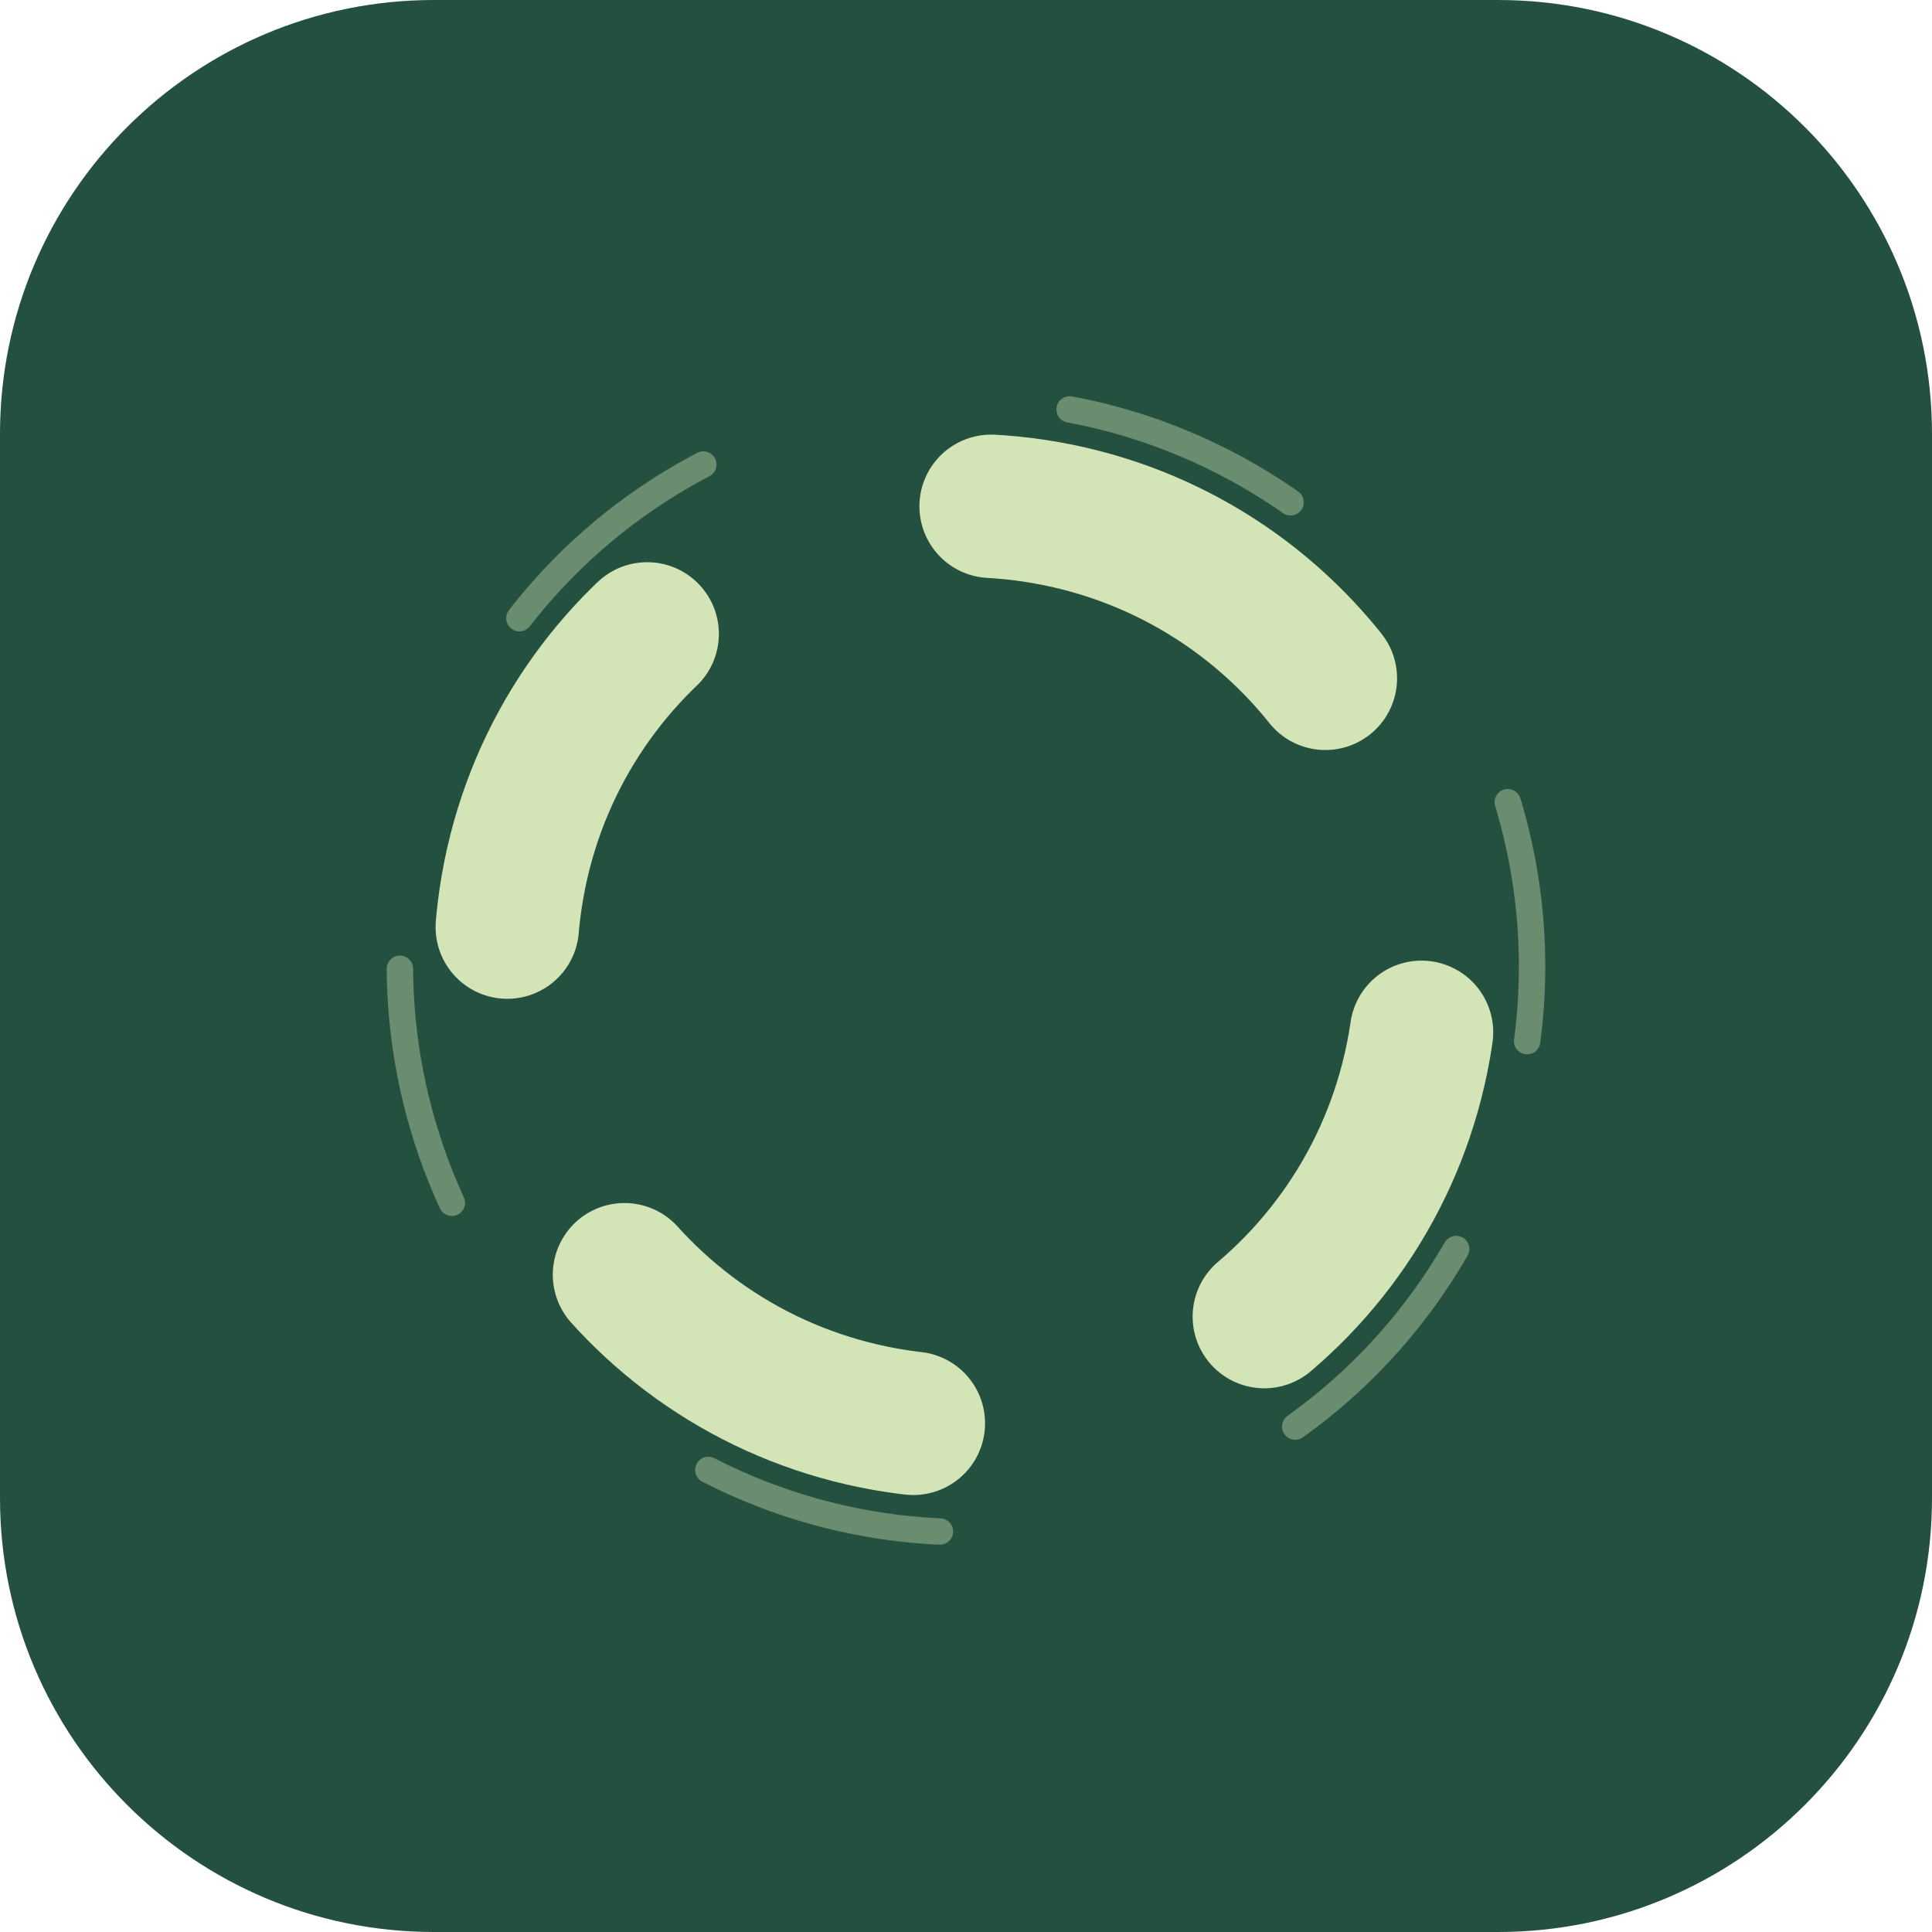
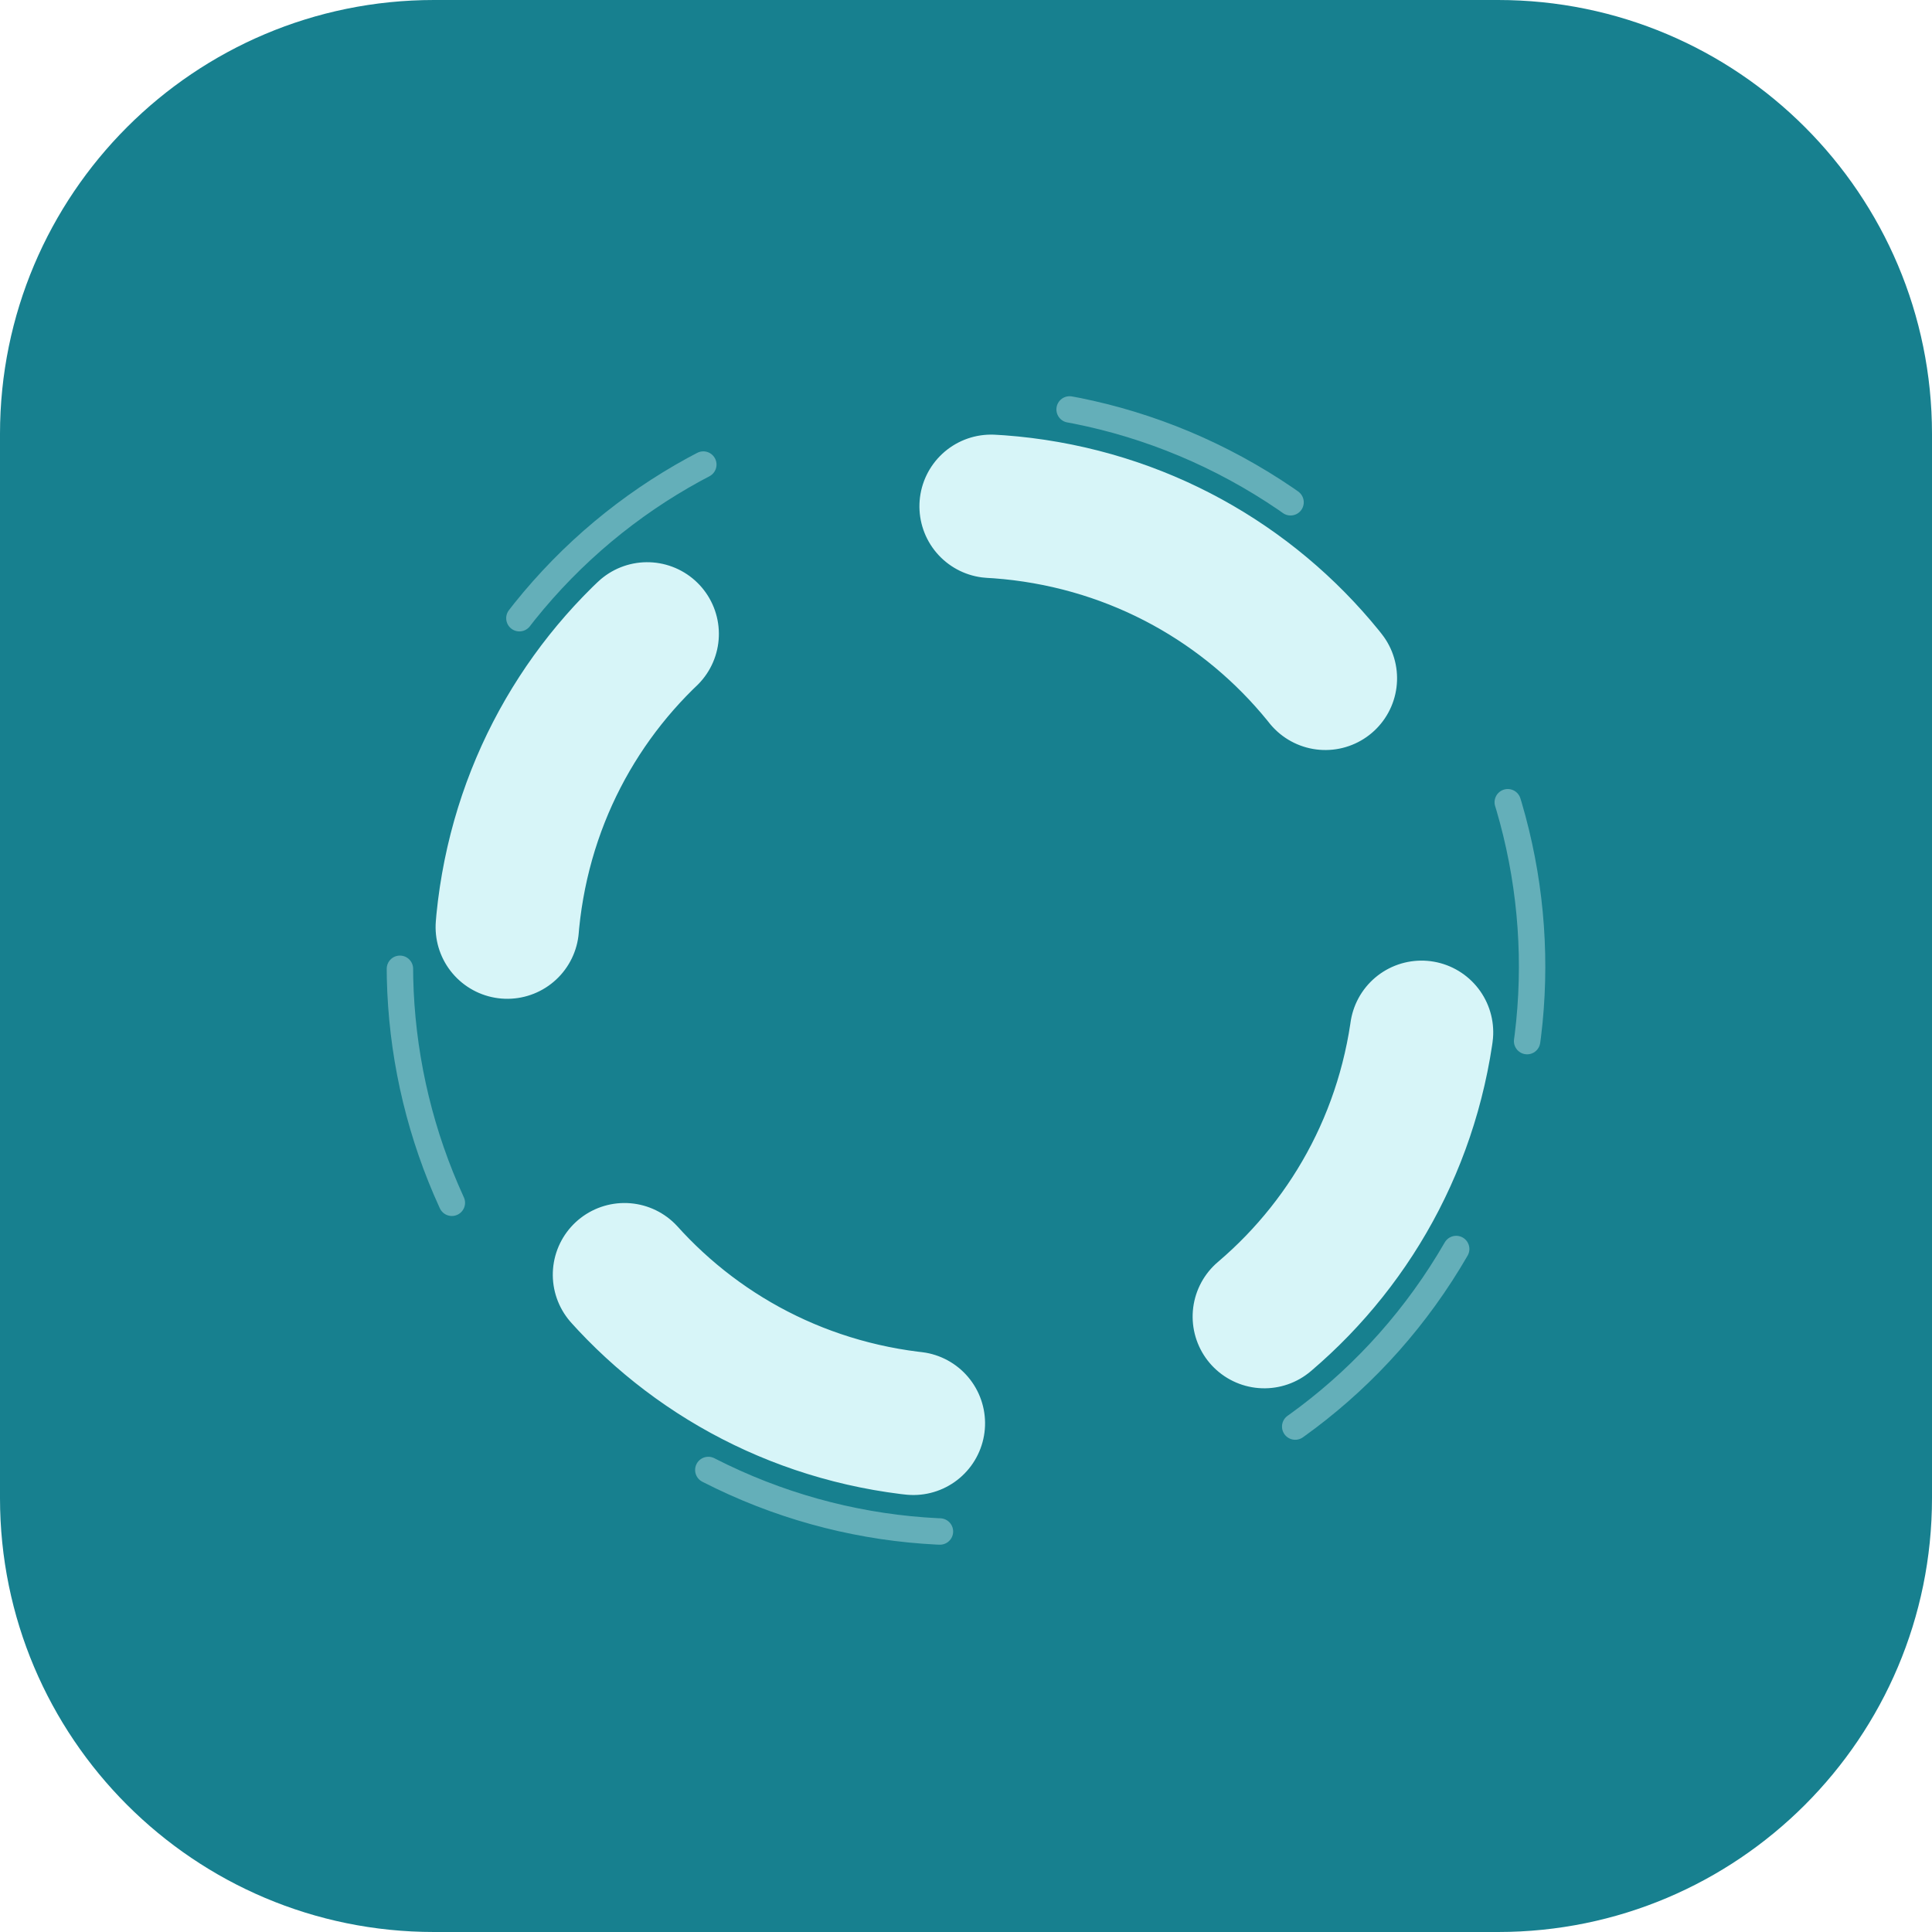
<svg xmlns="http://www.w3.org/2000/svg" viewBox="0 0 512 512">
-   <rect width="512" height="512" rx="115" fill="#24503f" />
-   <g fill="none" stroke="#d3e5b6" stroke-linecap="round">
+   <rect width="512" height="512" rx="115" fill="#17808f" />
+   <g fill="none" stroke="#d7f5f8" stroke-linecap="round">
    <circle cx="256" cy="256" r="150" stroke-width="7" opacity=".4" pathLength="100" stroke-dasharray="64 100" transform="rotate(30 256 256)" />
    <circle cx="256" cy="256" r="122" stroke-width="38" pathLength="100" stroke-dasharray="88 100" transform="rotate(-80 256 256)" />
  </g>
</svg>
